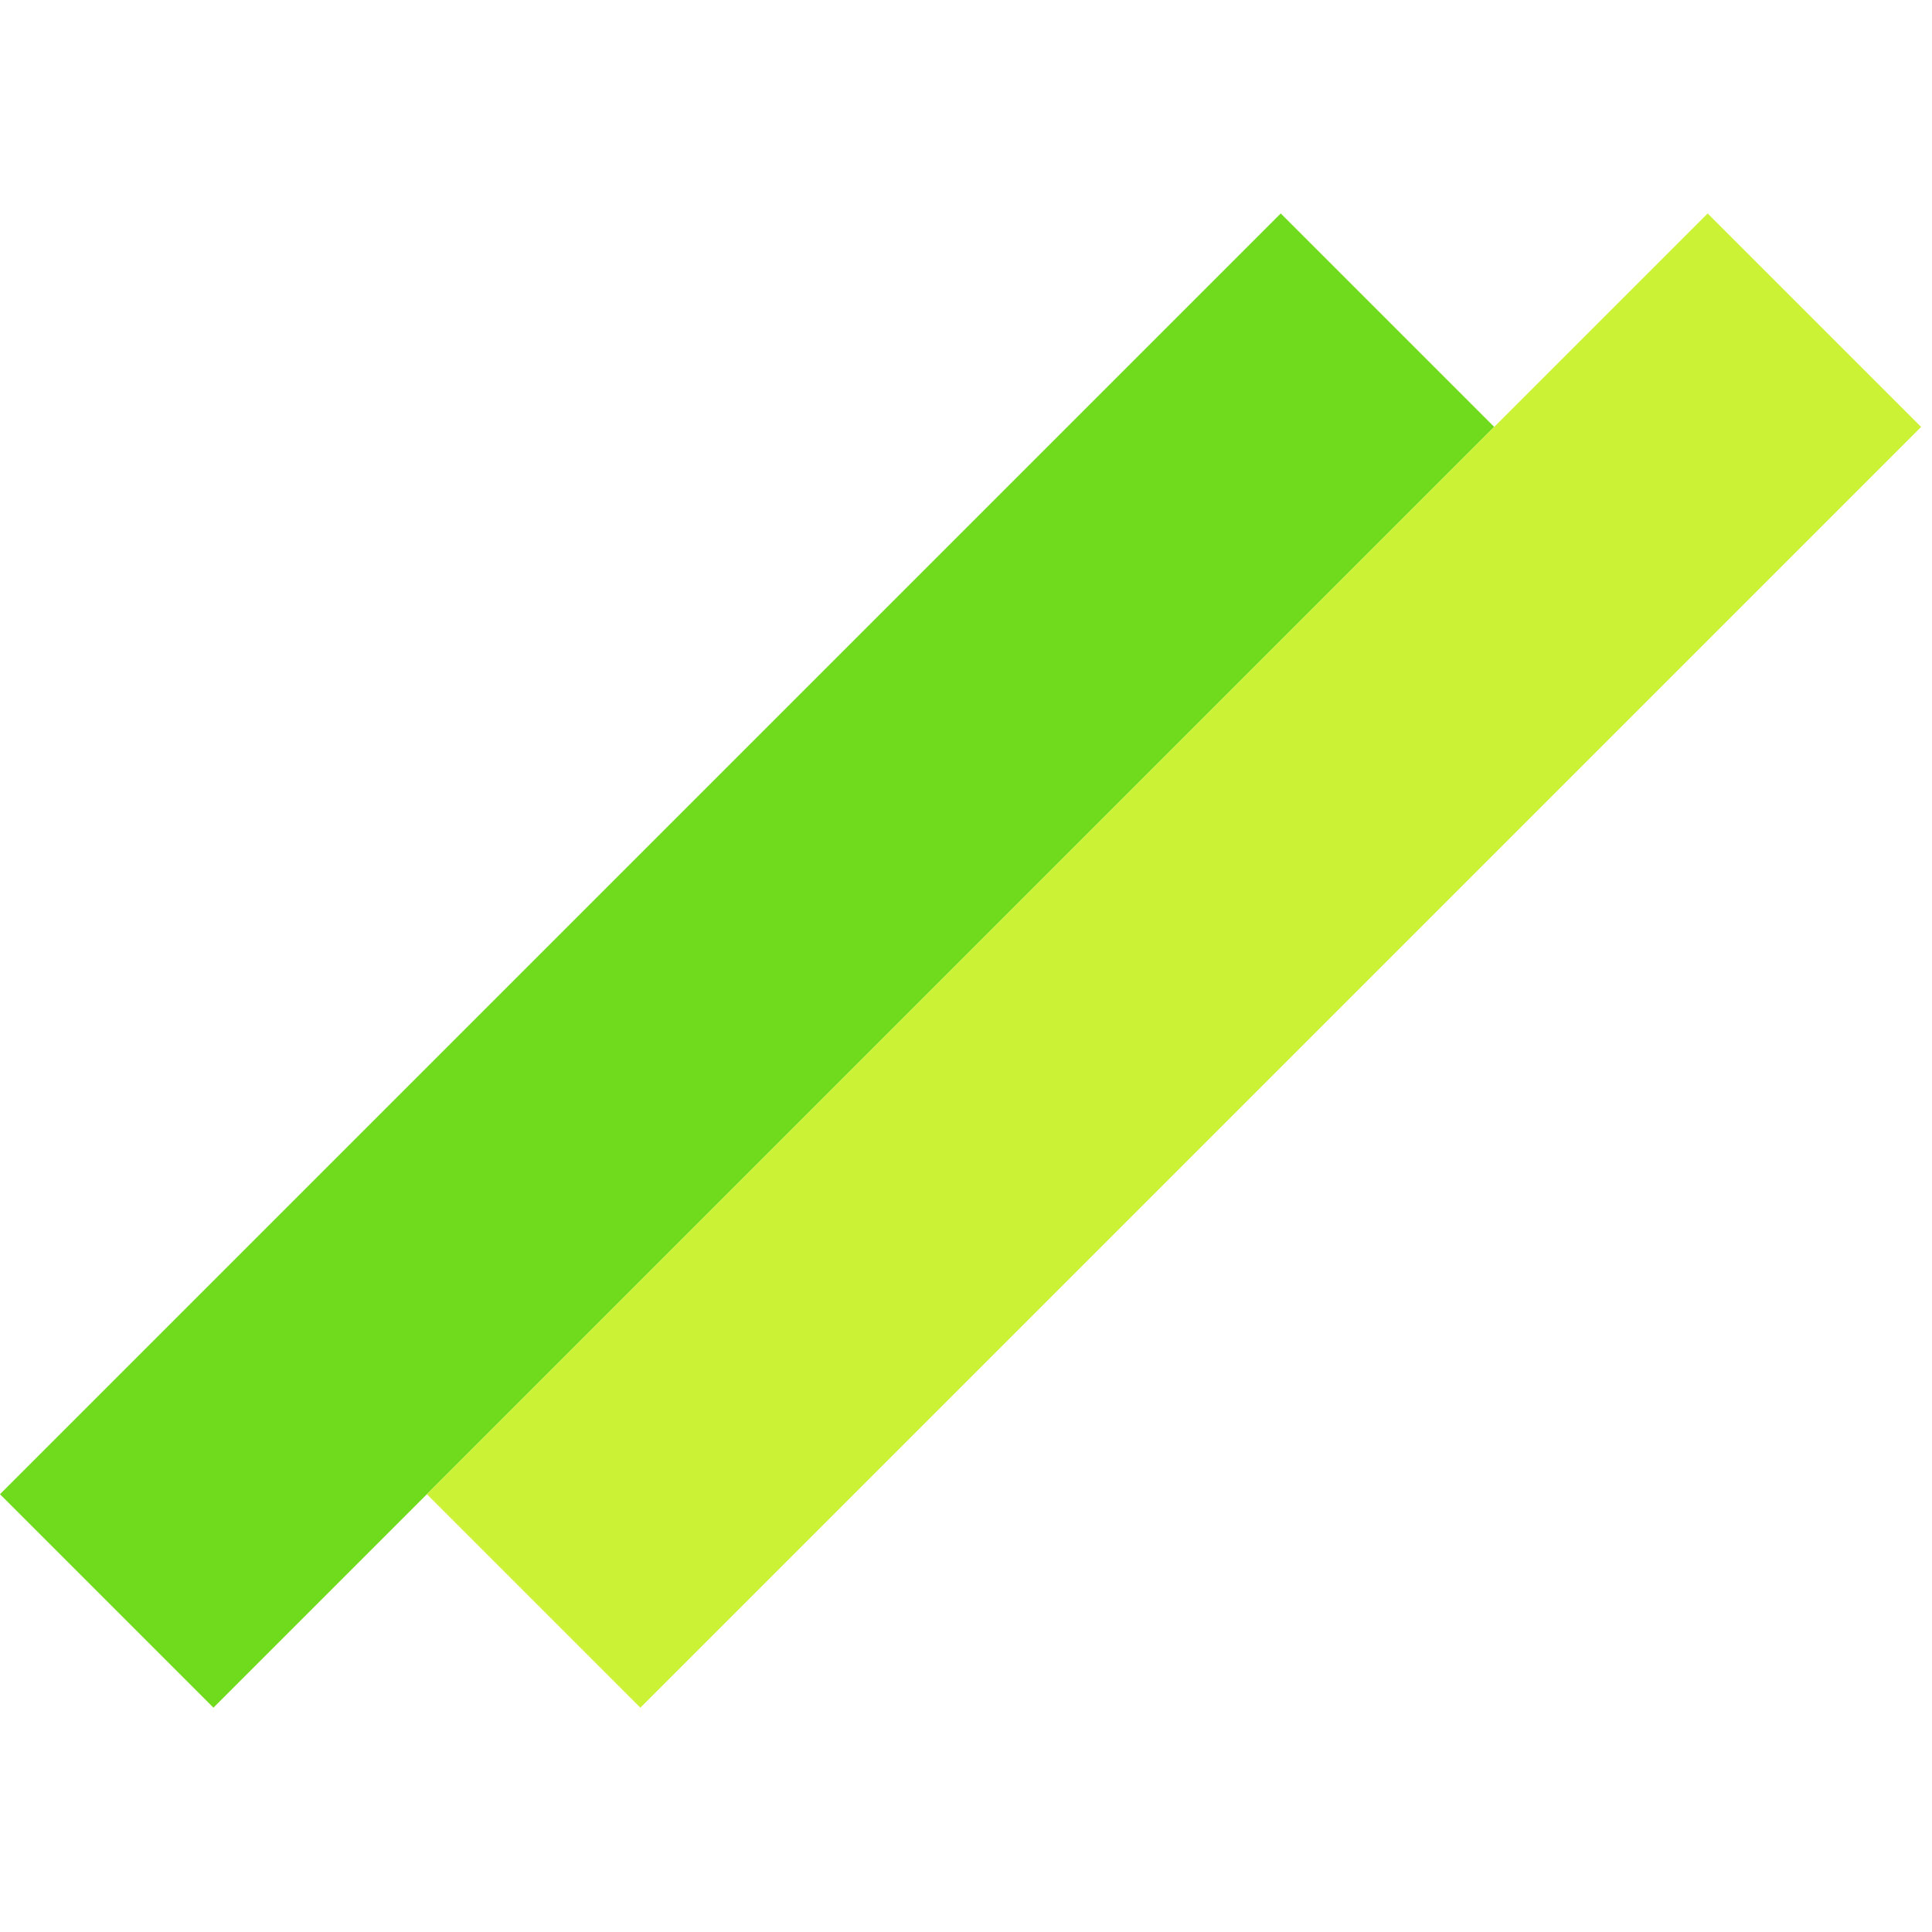
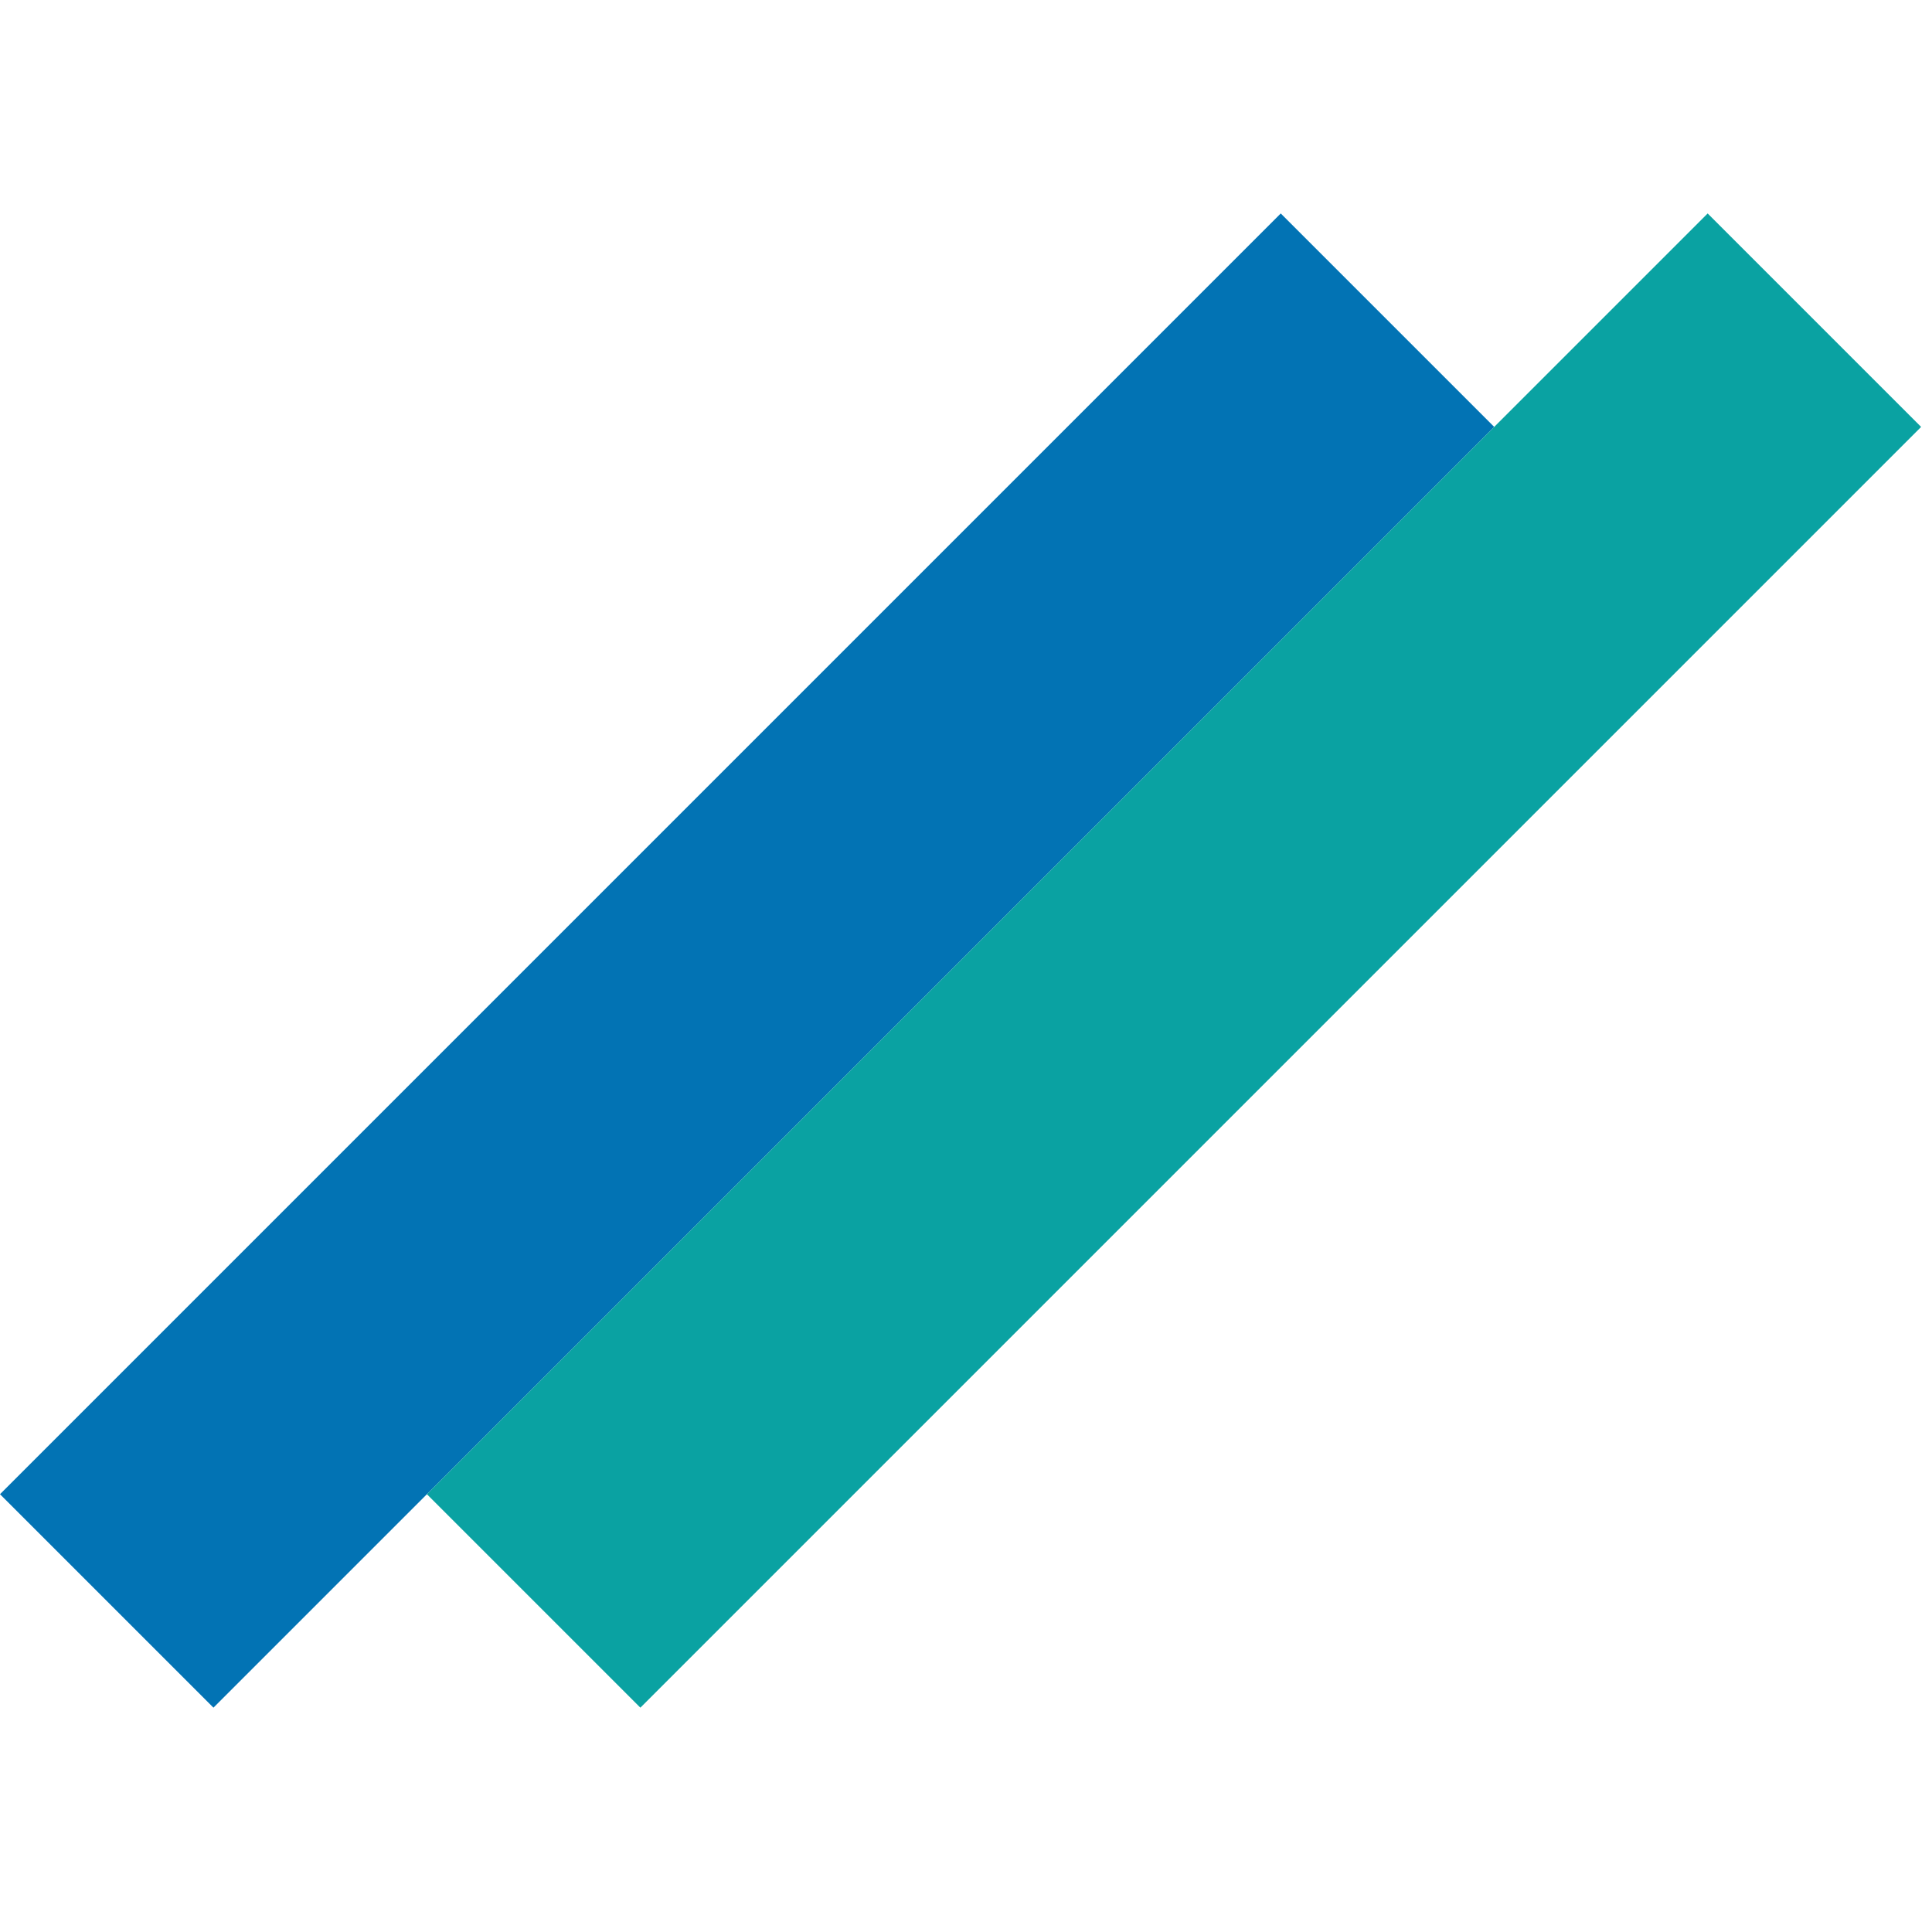
<svg xmlns="http://www.w3.org/2000/svg" width="128" height="128" viewBox="0 0 128 128" fill="none">
-   <rect y="98.995" width="120" height="20" transform="rotate(-45 0 98.9949)" fill="#70DA1C" />
-   <rect x="28.284" y="98.995" width="120" height="20" transform="rotate(-45 28.2842 98.9949)" fill="#CCF235" />
+   <rect y="98.995" width="120" height="20" transform="rotate(-45 0 98.9949)" fill="#0273b4" />
+   <rect x="28.284" y="98.995" width="120" height="20" transform="rotate(-45 28.2842 98.9949)" fill="#0aa2a2" />
</svg>
